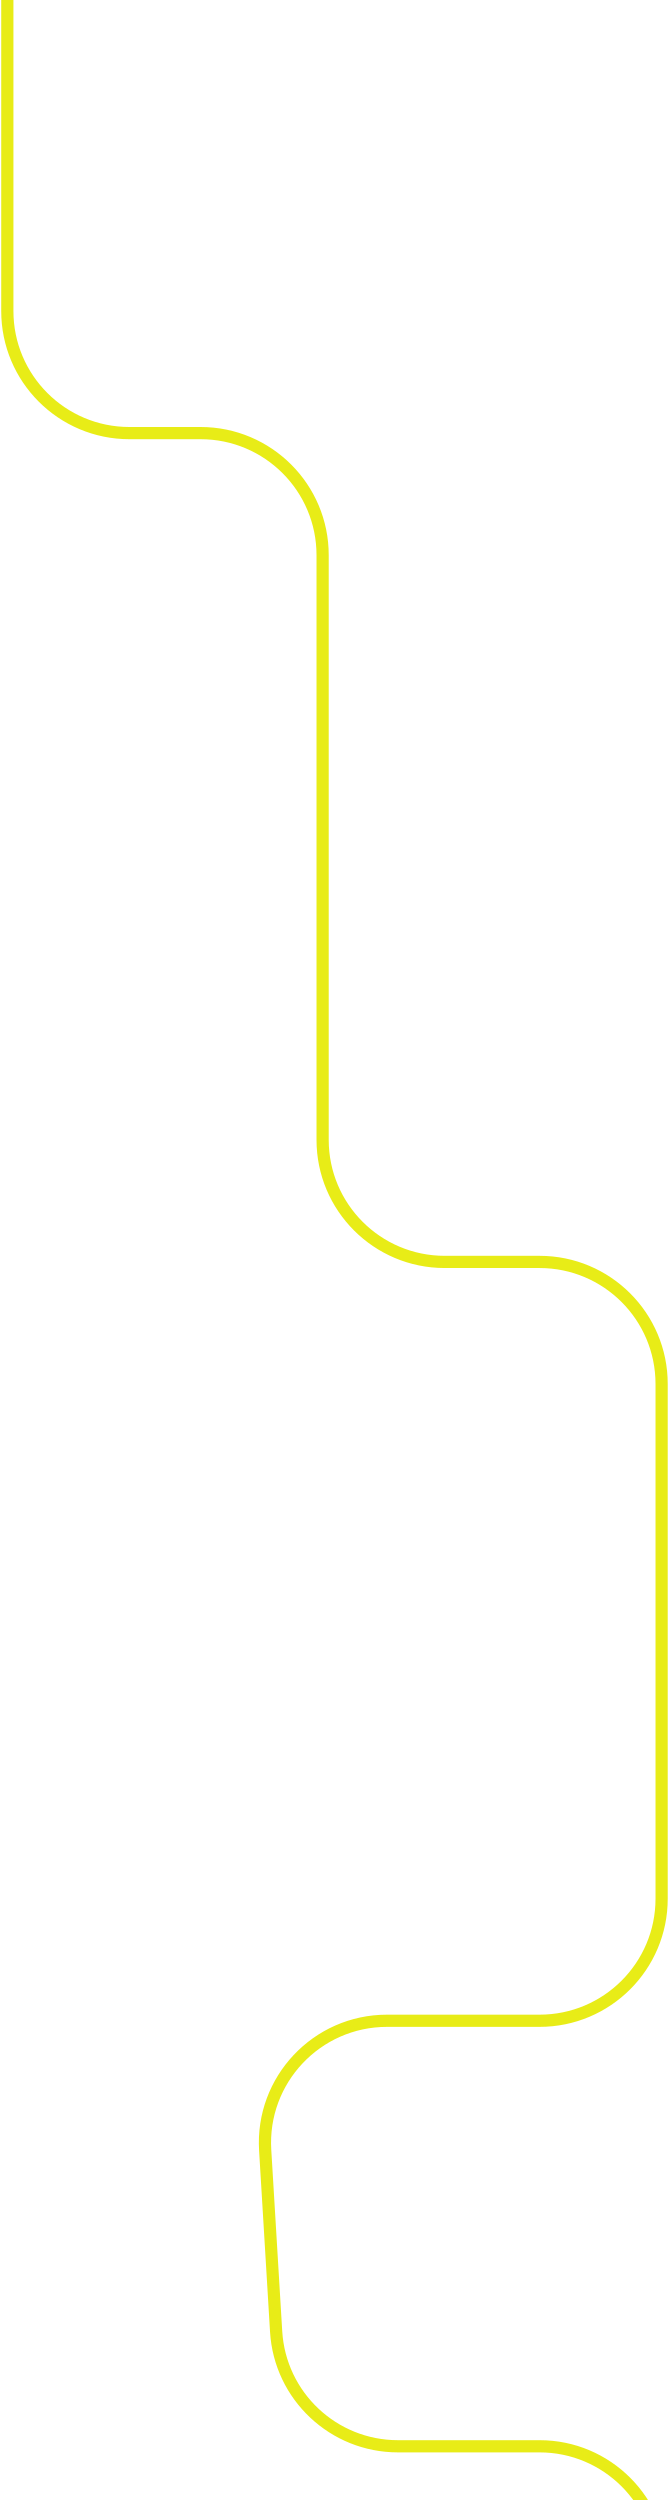
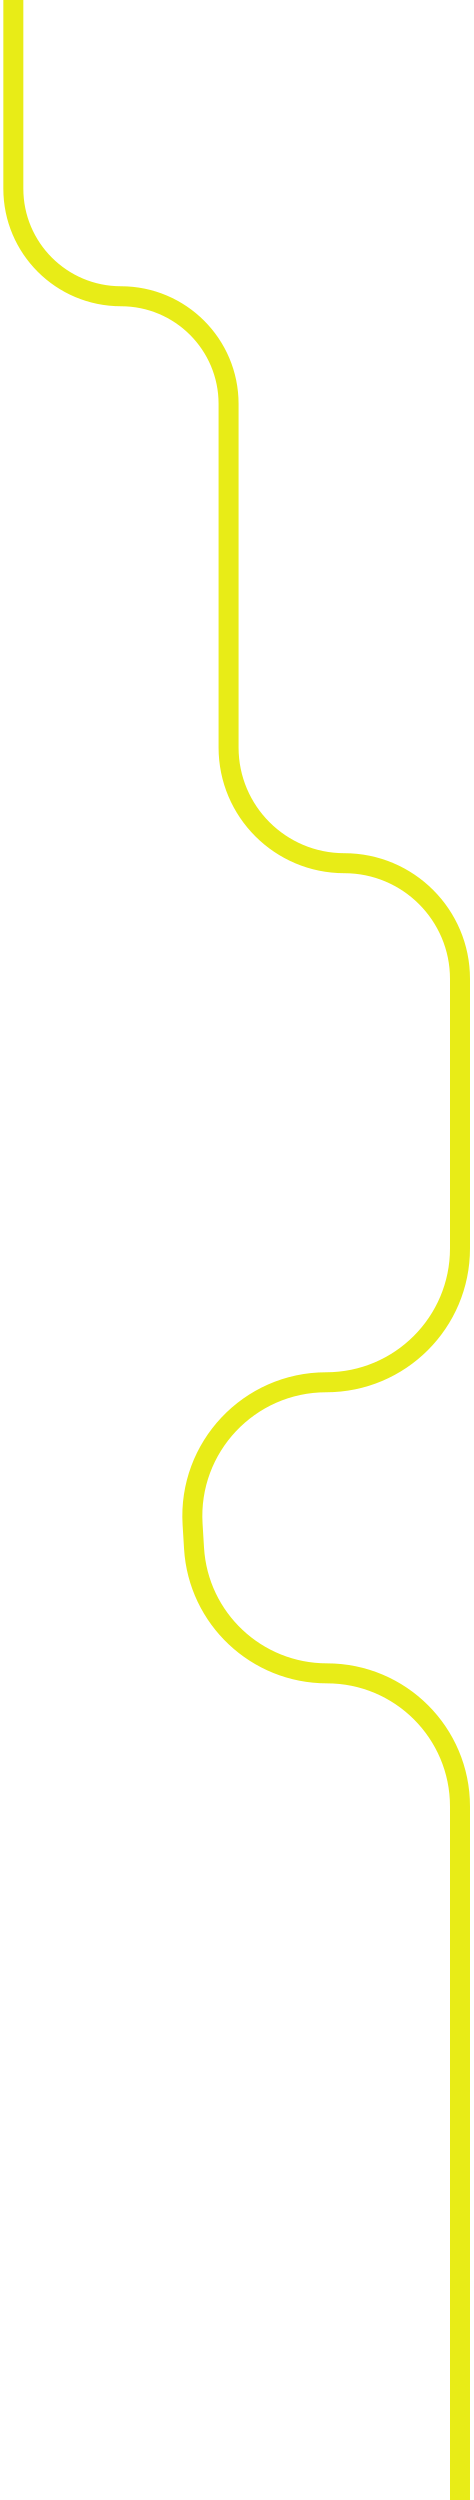
- <svg xmlns="http://www.w3.org/2000/svg" width="274" height="1024" viewBox="0 0 274 1024" fill="none">
-   <path d="M3 -4.09484e-05L3 127.398C3 155.012 25.386 177.398 53 177.398L82.144 177.398C109.758 177.398 132.144 199.784 132.144 227.398L132.144 335.735L132.144 466.885C132.144 494.5 154.53 516.885 182.144 516.885L221 516.885C248.614 516.885 271 539.271 271 566.885L271 722.799L271 777.707C271 805.321 248.614 827.707 221 827.707L158.526 827.707C129.726 827.707 106.88 851.974 108.617 880.722L113.105 955.019C114.699 981.414 136.571 1002 163.014 1002L221 1002C248.614 1002 271 1024.39 271 1052L271 1159.39L271 1497" stroke="#E8EC17" stroke-width="5" />
+ <svg xmlns="http://www.w3.org/2000/svg" width="71" height="375" viewBox="0 0 71 375" fill="none">
+   <path d="M2 9.83477e-06L2 28.295C2 37.211 9.227 44.438 18.143 44.438V44.438C27.058 44.438 34.286 51.666 34.286 60.581L34.286 84.102L34.286 112.123C34.286 121.709 42.057 129.48 51.643 129.48V129.48C61.229 129.48 69 137.251 69 146.837L69 181.062L69 187.267C69 198.354 60.012 207.341 48.925 207.341V207.341C37.363 207.341 28.191 217.083 28.887 228.624L29.105 232.239C29.74 242.78 38.474 251.003 49.034 251.003V251.003C60.061 251.003 69 259.942 69 270.969L69 290.429L69 375" stroke="#E8EC17" stroke-width="3" />
</svg>
